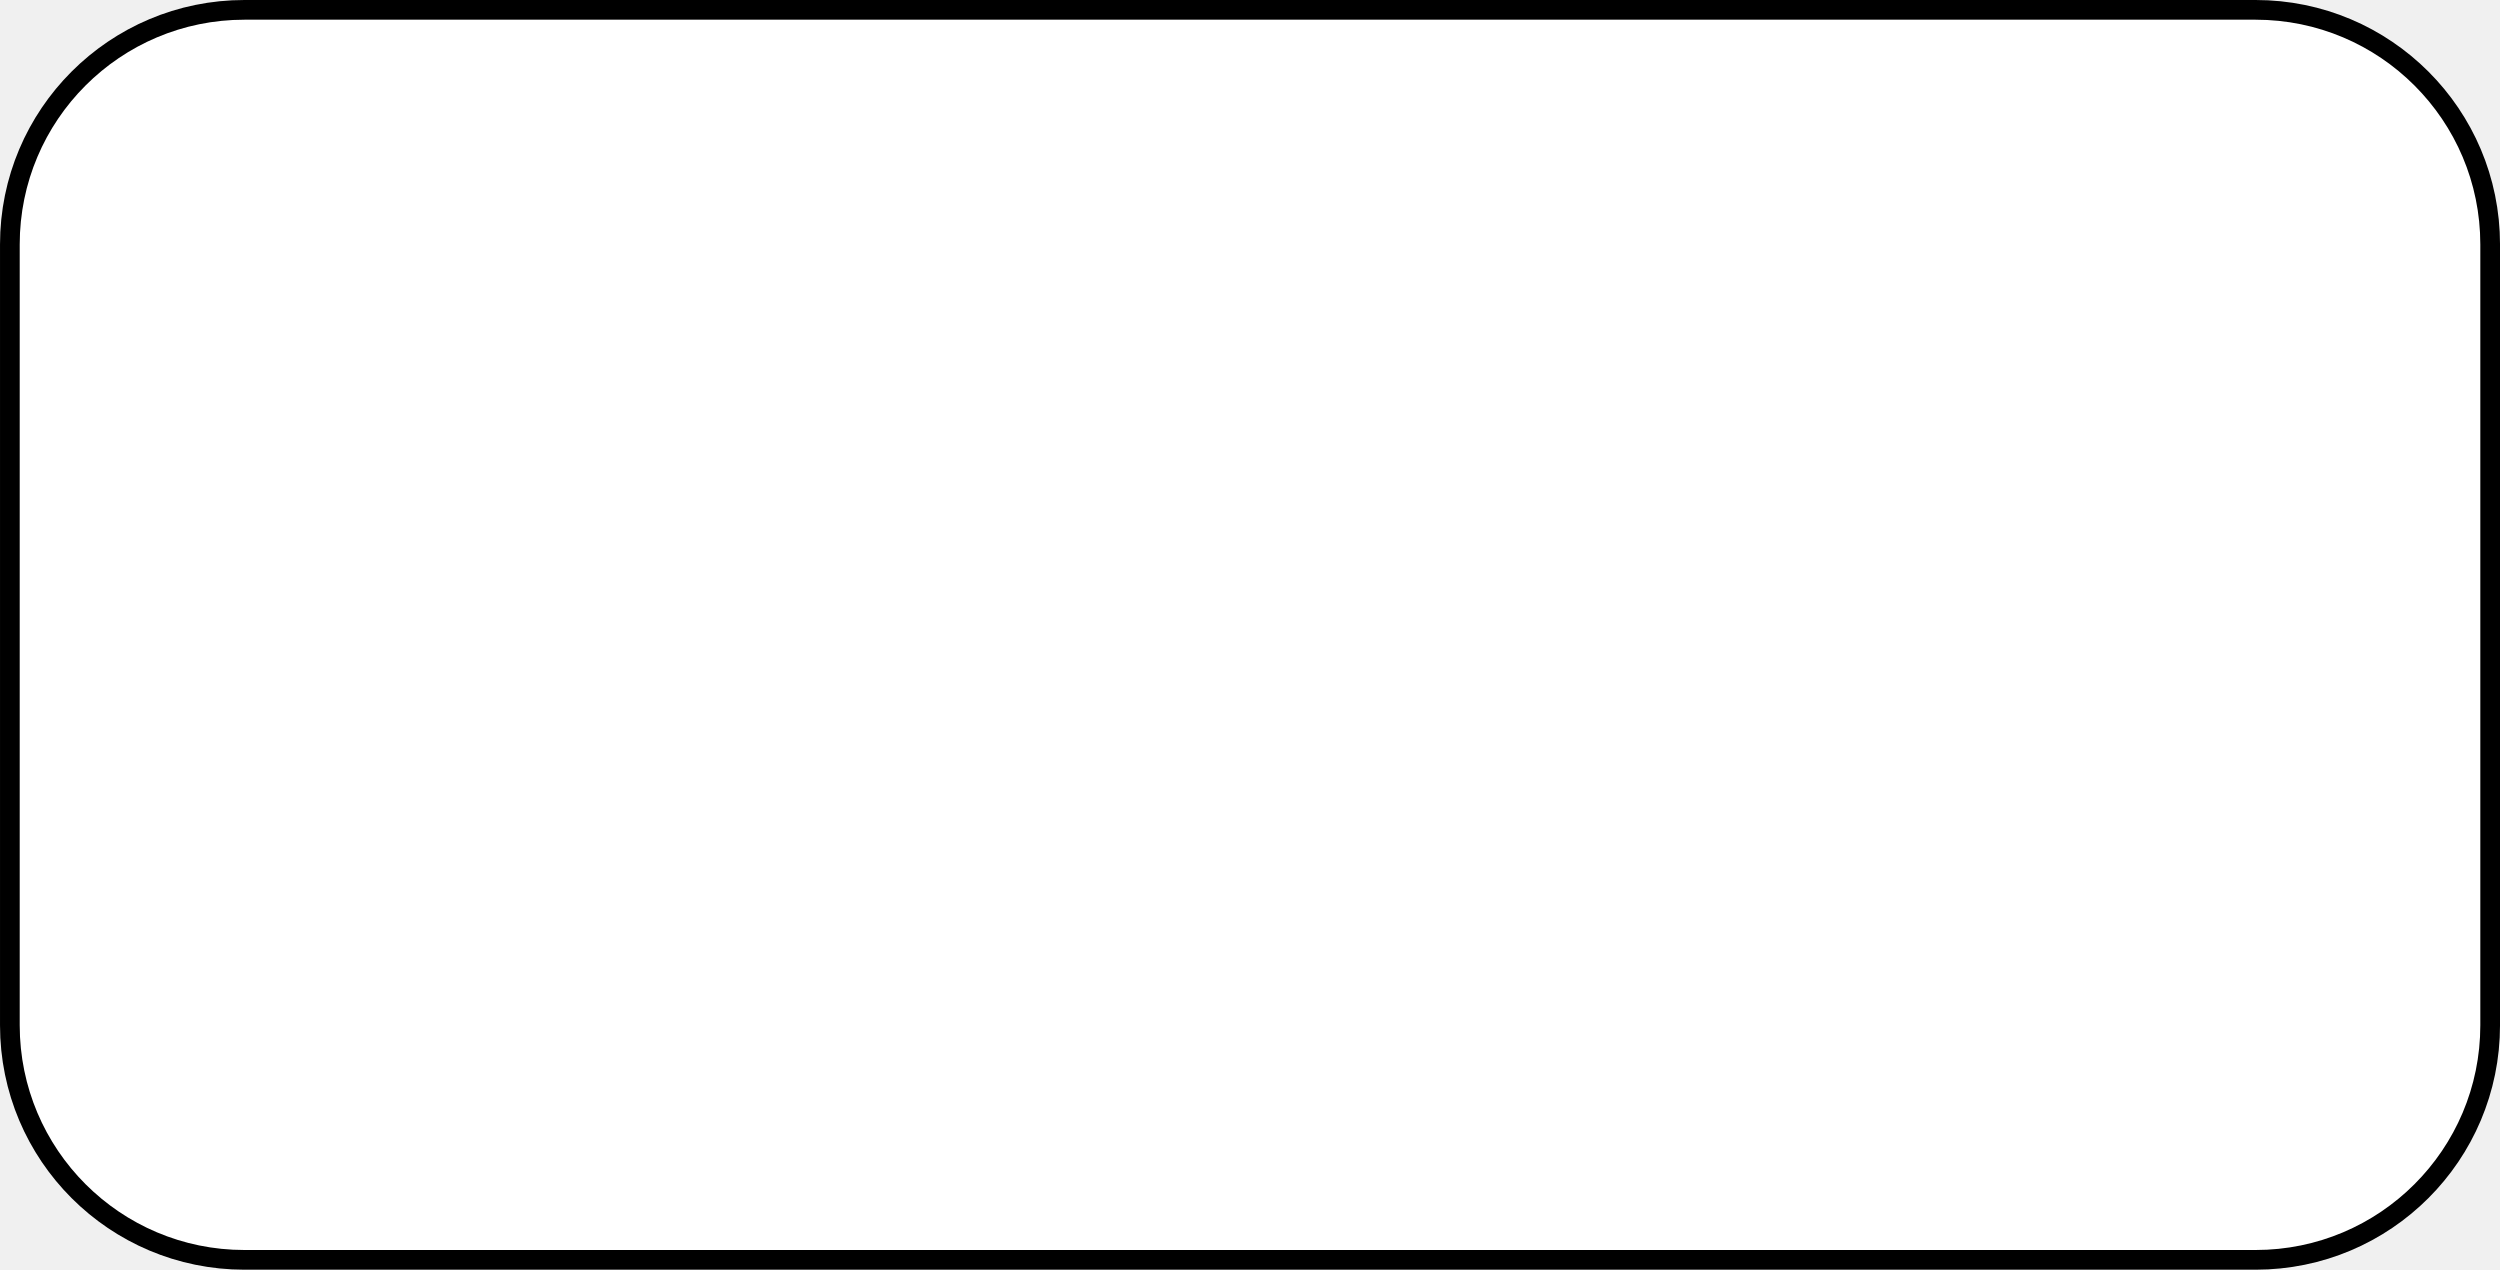
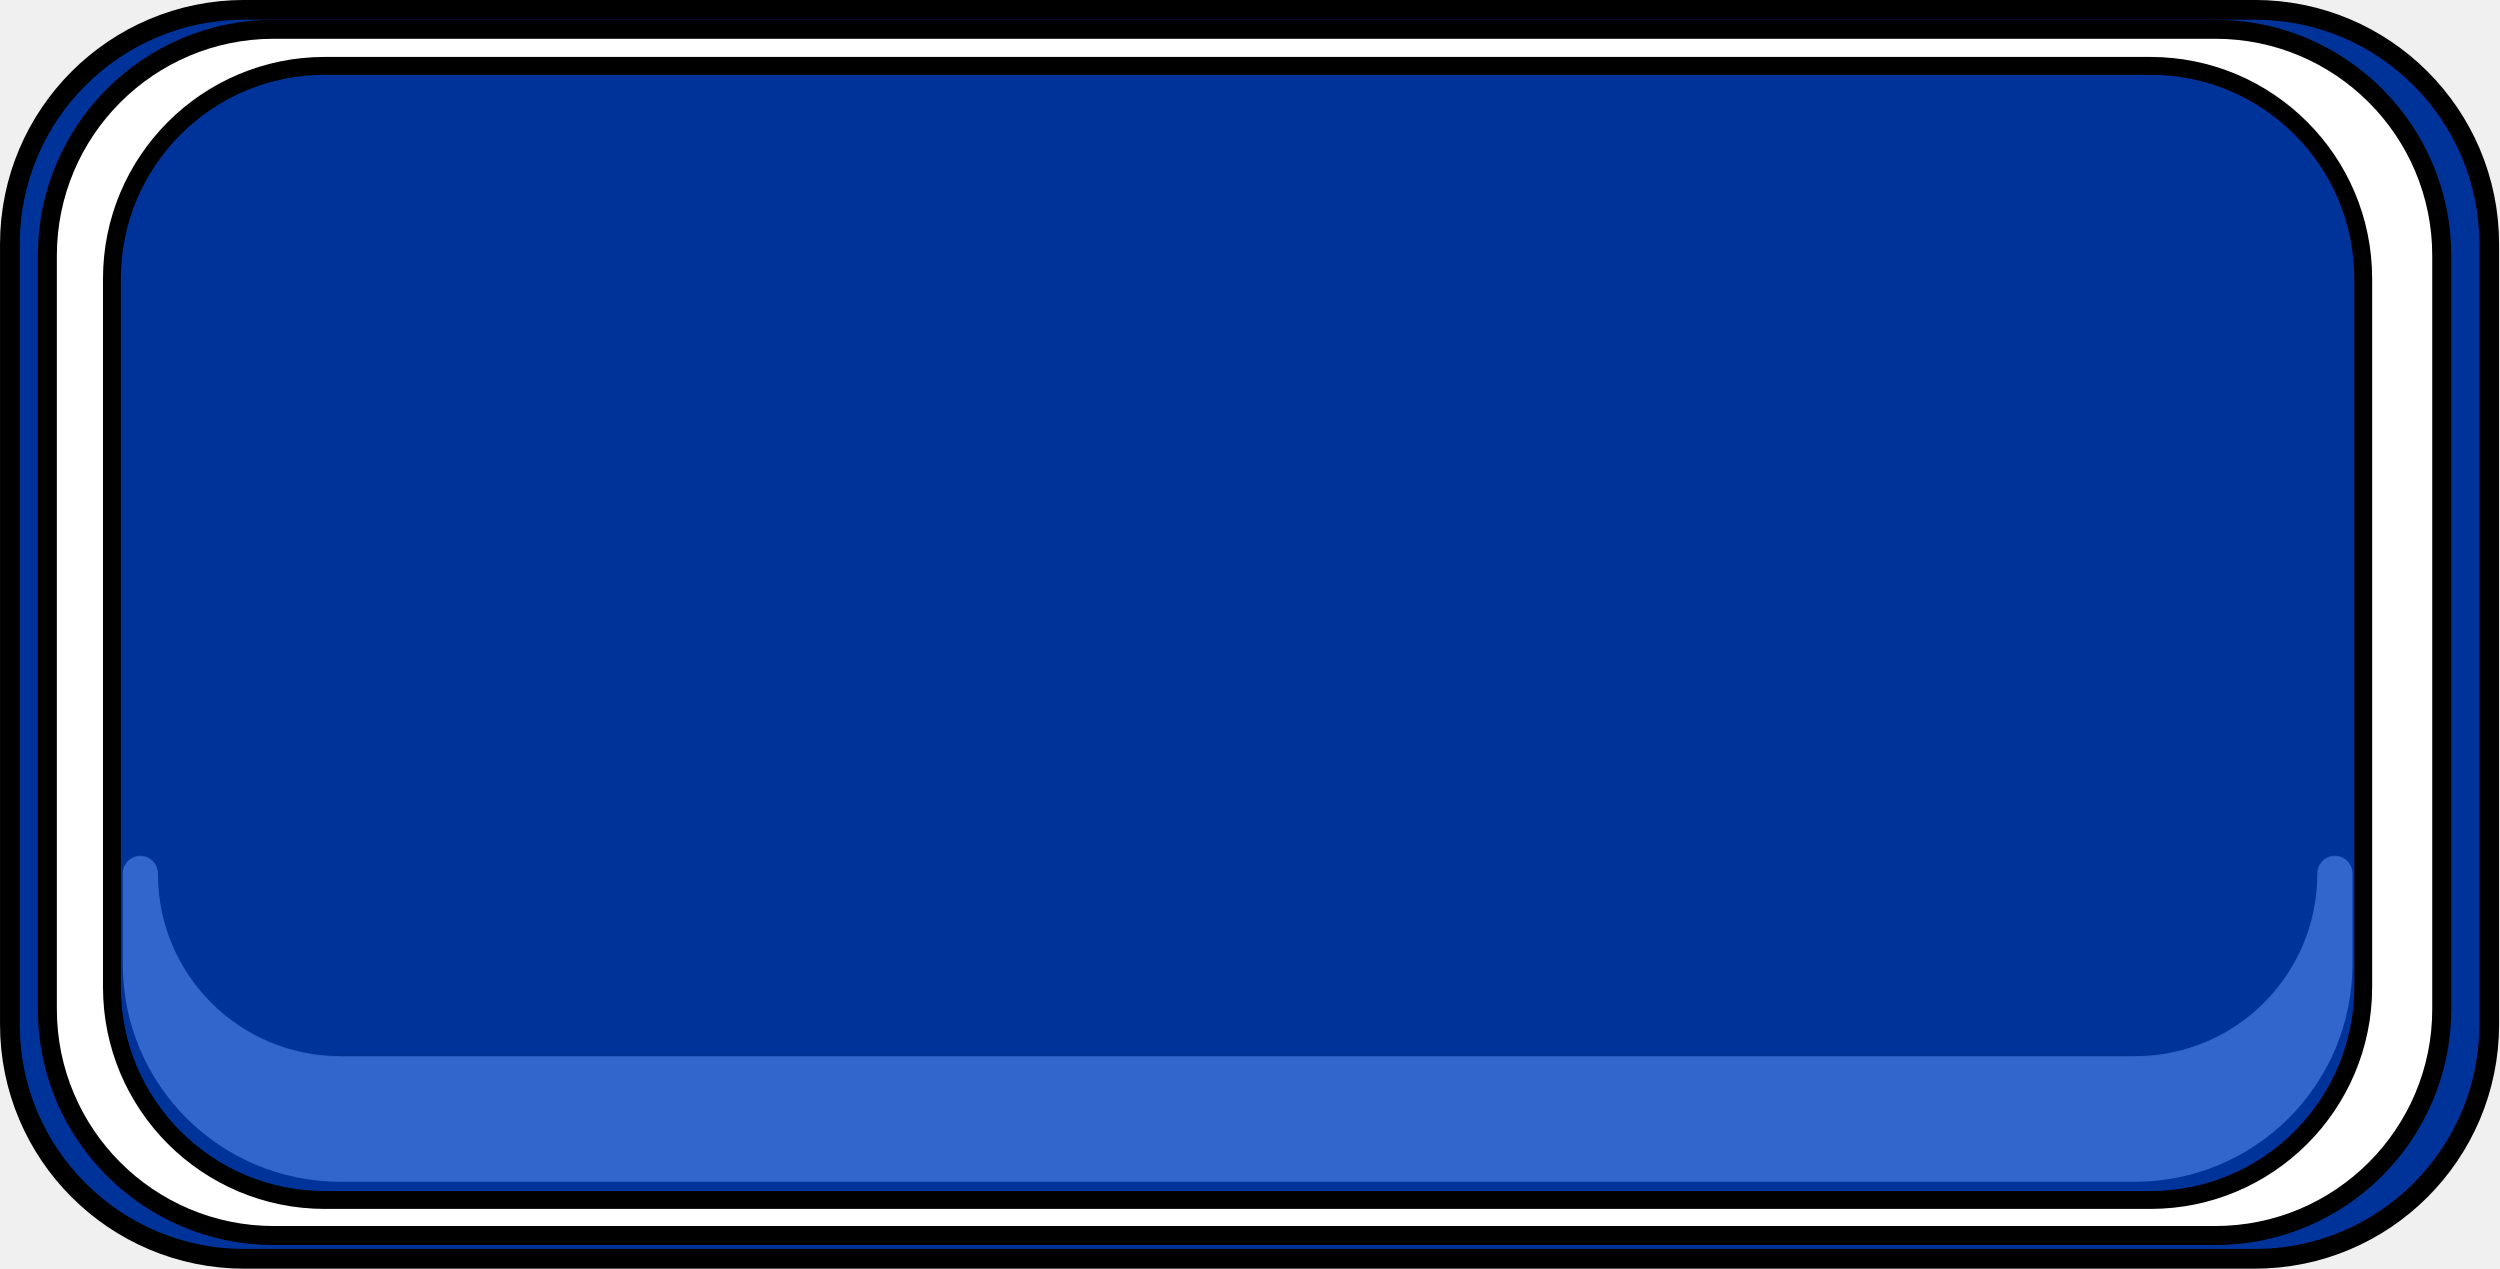
- <svg xmlns="http://www.w3.org/2000/svg" width="31.728mm" height="16.114mm" viewBox="0 0 31.728 16.114" version="1.1" id="svg1">
+ <svg xmlns="http://www.w3.org/2000/svg" width="34.941mm" height="17.746mm" viewBox="0 0 34.941 17.746" version="1.1" id="svg1">
  <defs id="defs1" />
-   <g id="layer1" transform="translate(-31.49883,-57.00199)">
-     <rect style="fill:#ffffff;fill-rule:evenodd;stroke:#000000;stroke-width:0.5;stroke-linecap:square;stroke-linejoin:round;paint-order:stroke fill markers" id="rect28" width="31.228" height="15.614" x="31.749" y="57.252" ry="2.852" />
+   <g id="layer1" transform="translate(-126.6052,-127.1)">
+     <rect style="fill:#003399;fill-rule:evenodd;stroke:#000000;stroke-width:0.551;stroke-linecap:square;stroke-linejoin:round;paint-order:stroke fill markers" id="rect35" width="34.391" height="17.195" x="126.881" y="127.375" ry="3.141" />
+     <rect style="fill:#ffffff;fill-rule:evenodd;stroke:#000000;stroke-width:0.532;stroke-linecap:square;stroke-linejoin:round;paint-order:stroke fill markers" id="rect33" width="33.213" height="16.607" x="127.4" y="127.642" ry="3.034" />
+     <rect style="fill:#003399;fill-rule:evenodd;stroke:#000000;stroke-width:0.5;stroke-linecap:square;stroke-linejoin:round;paint-order:stroke fill markers" id="rect24" width="31.228" height="15.614" x="128.295" y="128.146" ry="2.852" />
+     <path id="rect34" style="fill:#3366cc;fill-rule:evenodd;stroke:#3366cc;stroke-width:0.491;stroke-linecap:square;stroke-linejoin:round;paint-order:stroke fill markers" d="m 128.567,139.317 v 1.266 c 0,1.553 1.25,2.802 2.803,2.802 h 25.079 c 1.553,0 2.803,-1.25 2.803,-2.802 v -1.266 c 0,1.553 -1.25,2.803 -2.803,2.803 h -25.079 c -1.553,0 -2.803,-1.25 -2.803,-2.803 z" />
  </g>
</svg>
